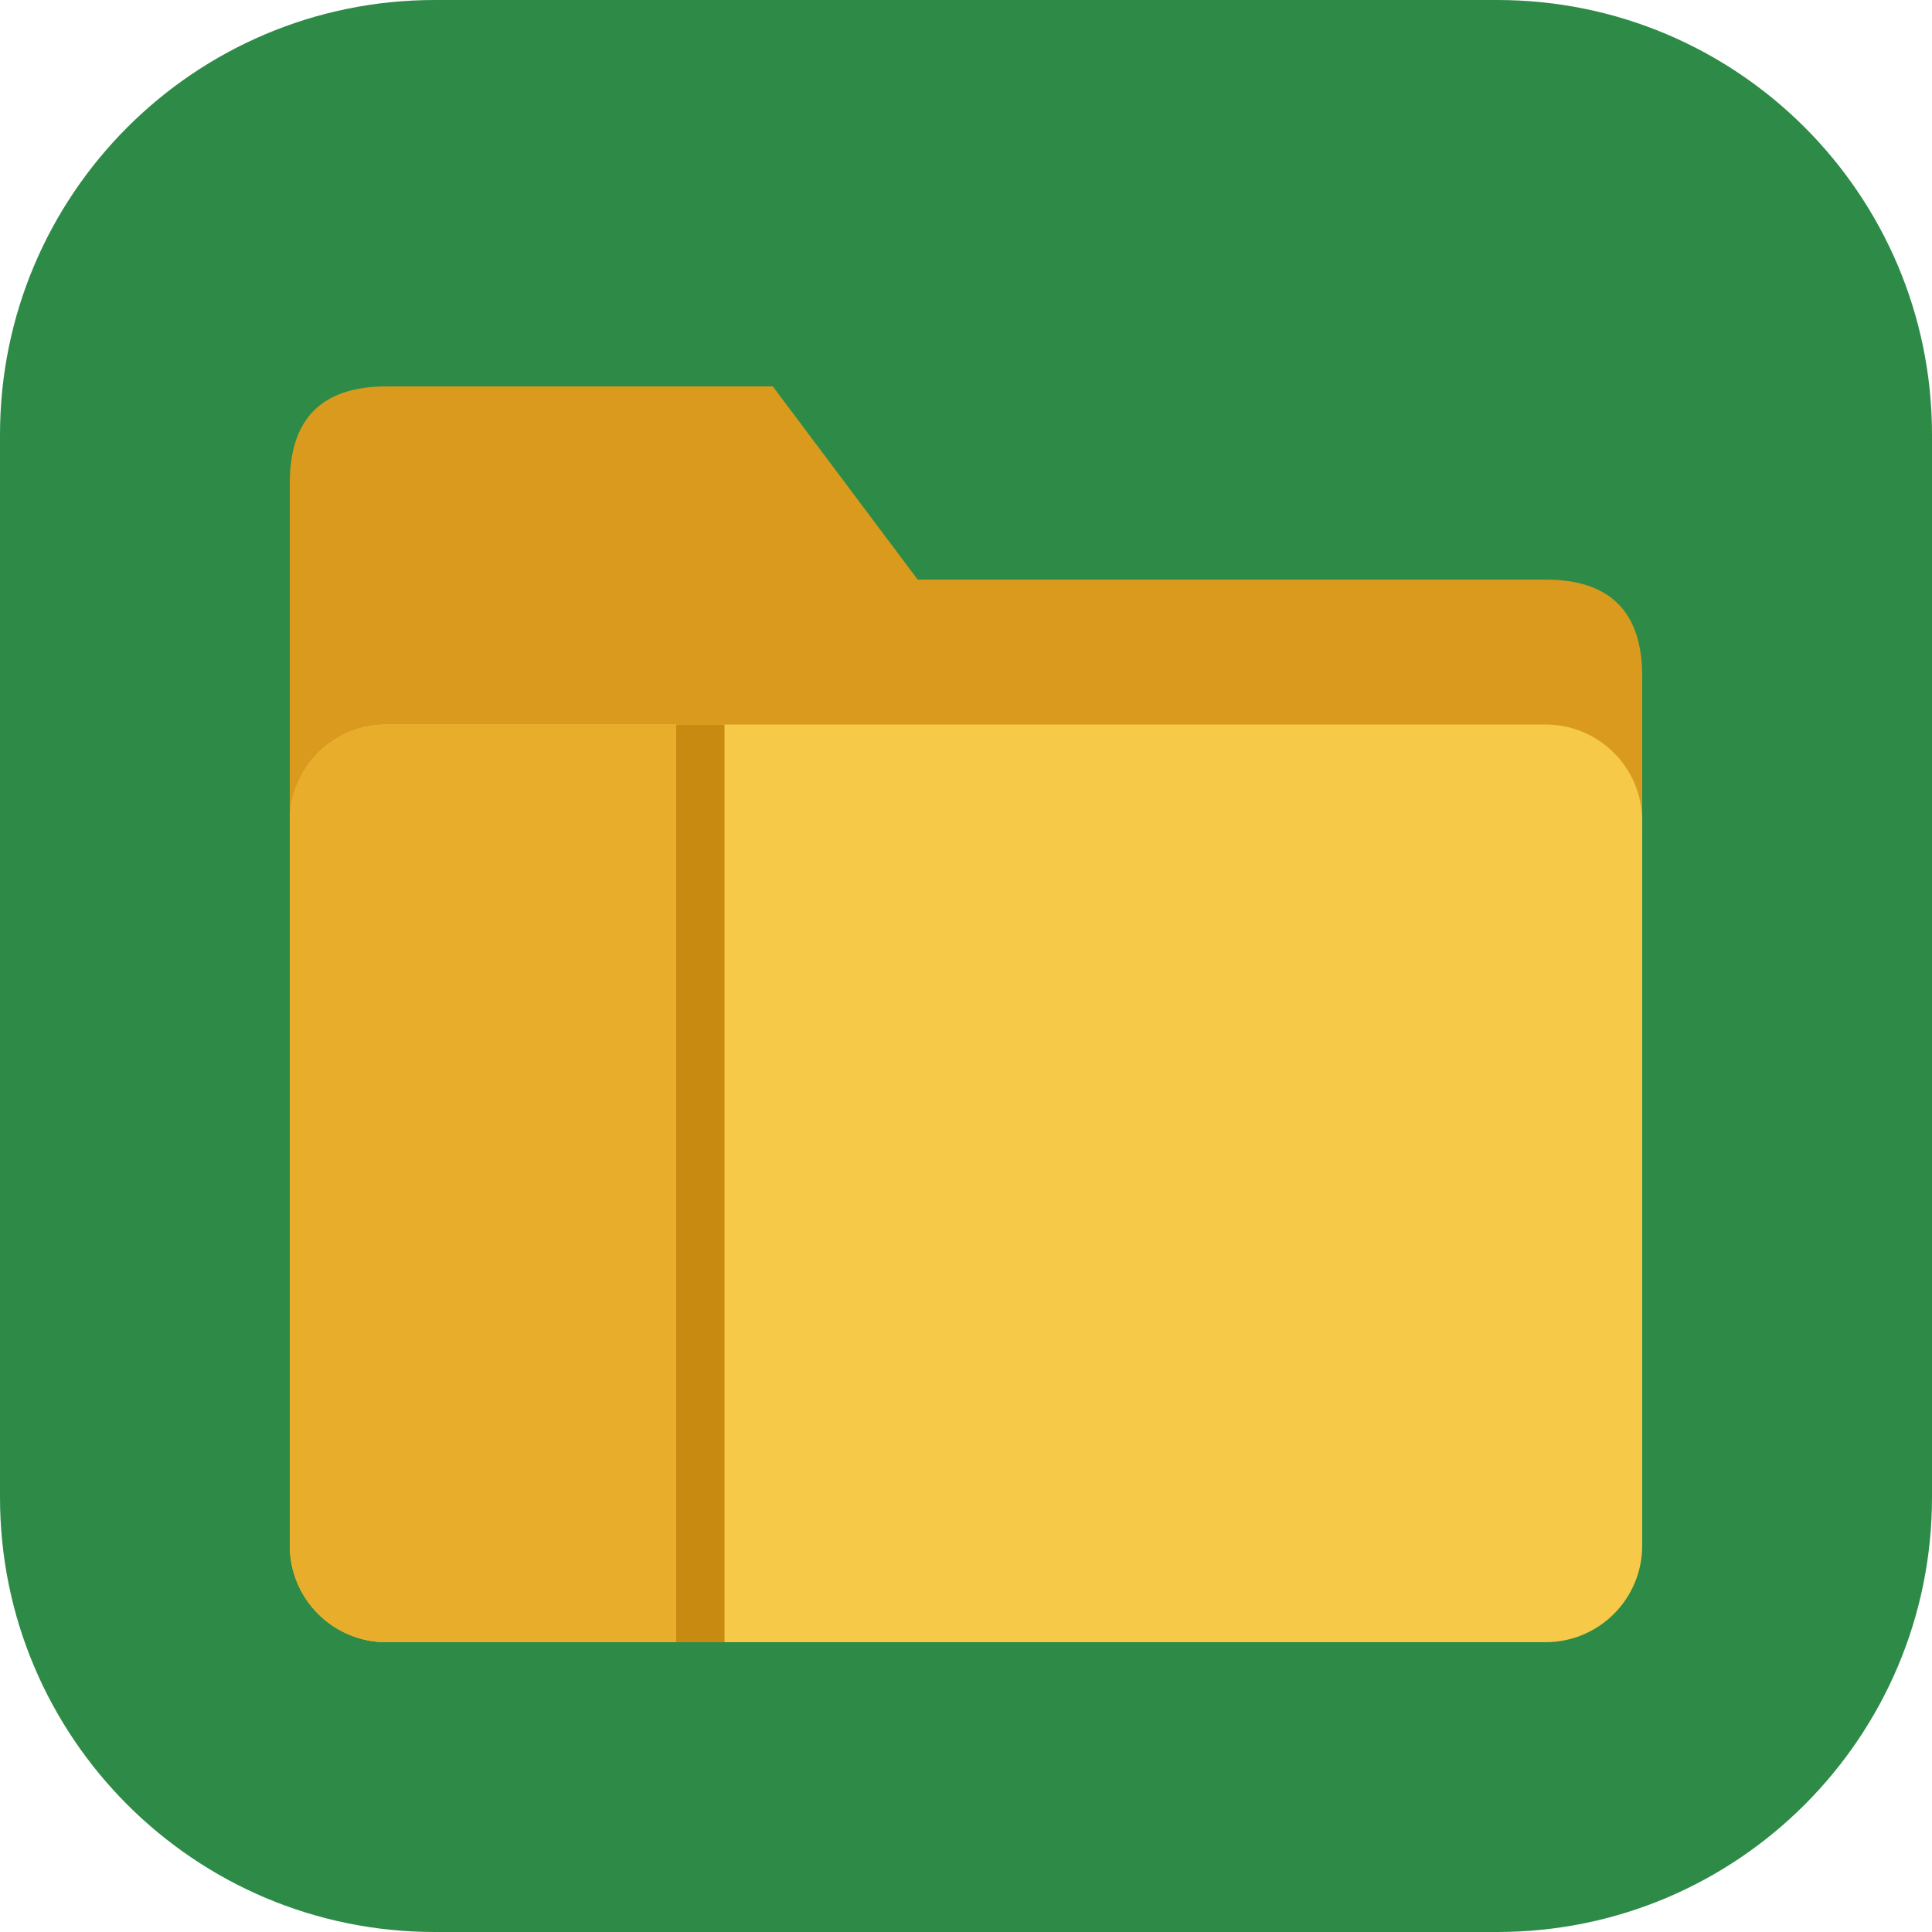
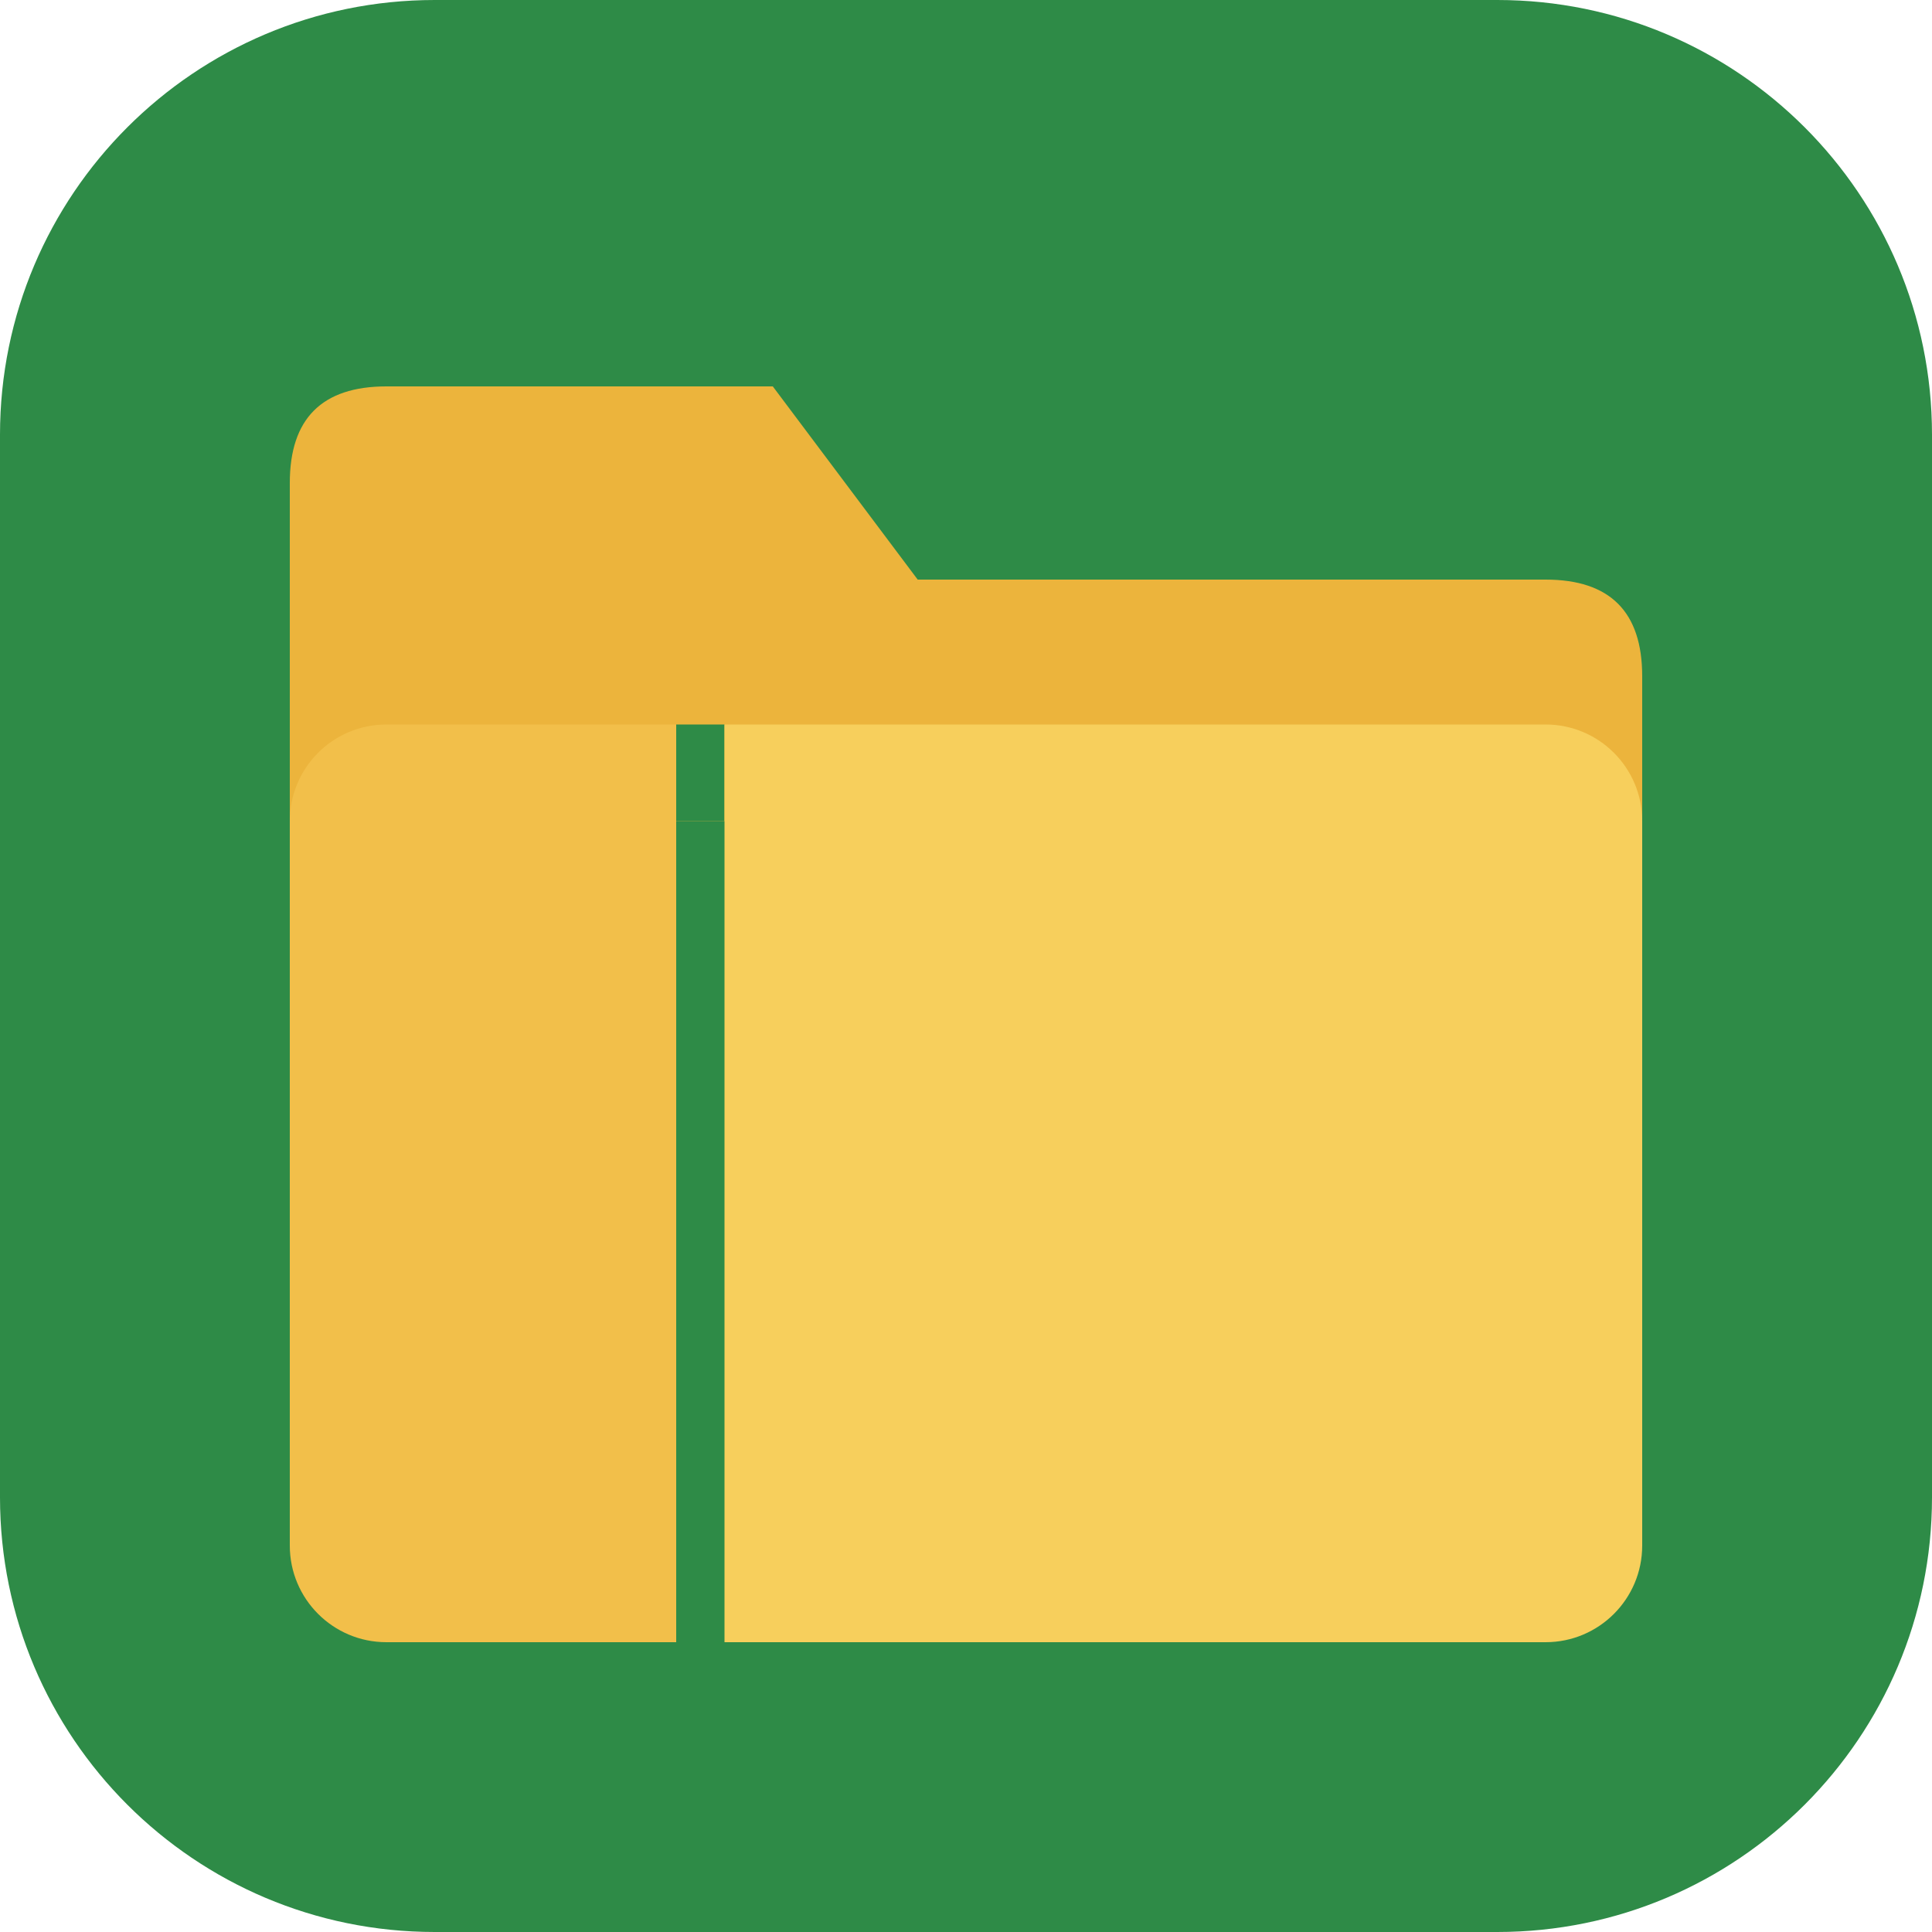
<svg xmlns="http://www.w3.org/2000/svg" viewBox="0 0 40 40">
  <defs>
    <clipPath id="front">
      <rect x="6" y="15" width="28" height="19" rx="2" />
    </clipPath>
  </defs>
  <rect width="40" height="40" rx="9" fill="#2e8b47" />
-   <path d="M6 10 Q6 8 8 8 H16 L19 12 H32 Q34 12 34 14 V32 H6 Z" fill="#d99a1e" />
+   <path d="M6 10 Q6 8 8 8 H16 L19 12 H32 Q34 12 34 14 V17 H6 Z" fill="#ecb43c" />
+   <rect x="14" y="15" width="1" height="2" fill="#2e8b47" />
  <g clip-path="url(#front)">
-     <rect x="6" y="15" width="28" height="19" fill="#f7c948" />
-     <rect x="6" y="15" width="8" height="19" fill="#e9ad2c" />
-     <rect x="14" y="15" width="1" height="19" fill="#c98a12" />
+     <rect x="6" y="15" width="8" height="19" fill="#f2bf4a" />
+     <rect x="15" y="15" width="19" height="19" fill="#f7cf5c" />
  </g>
</svg>
